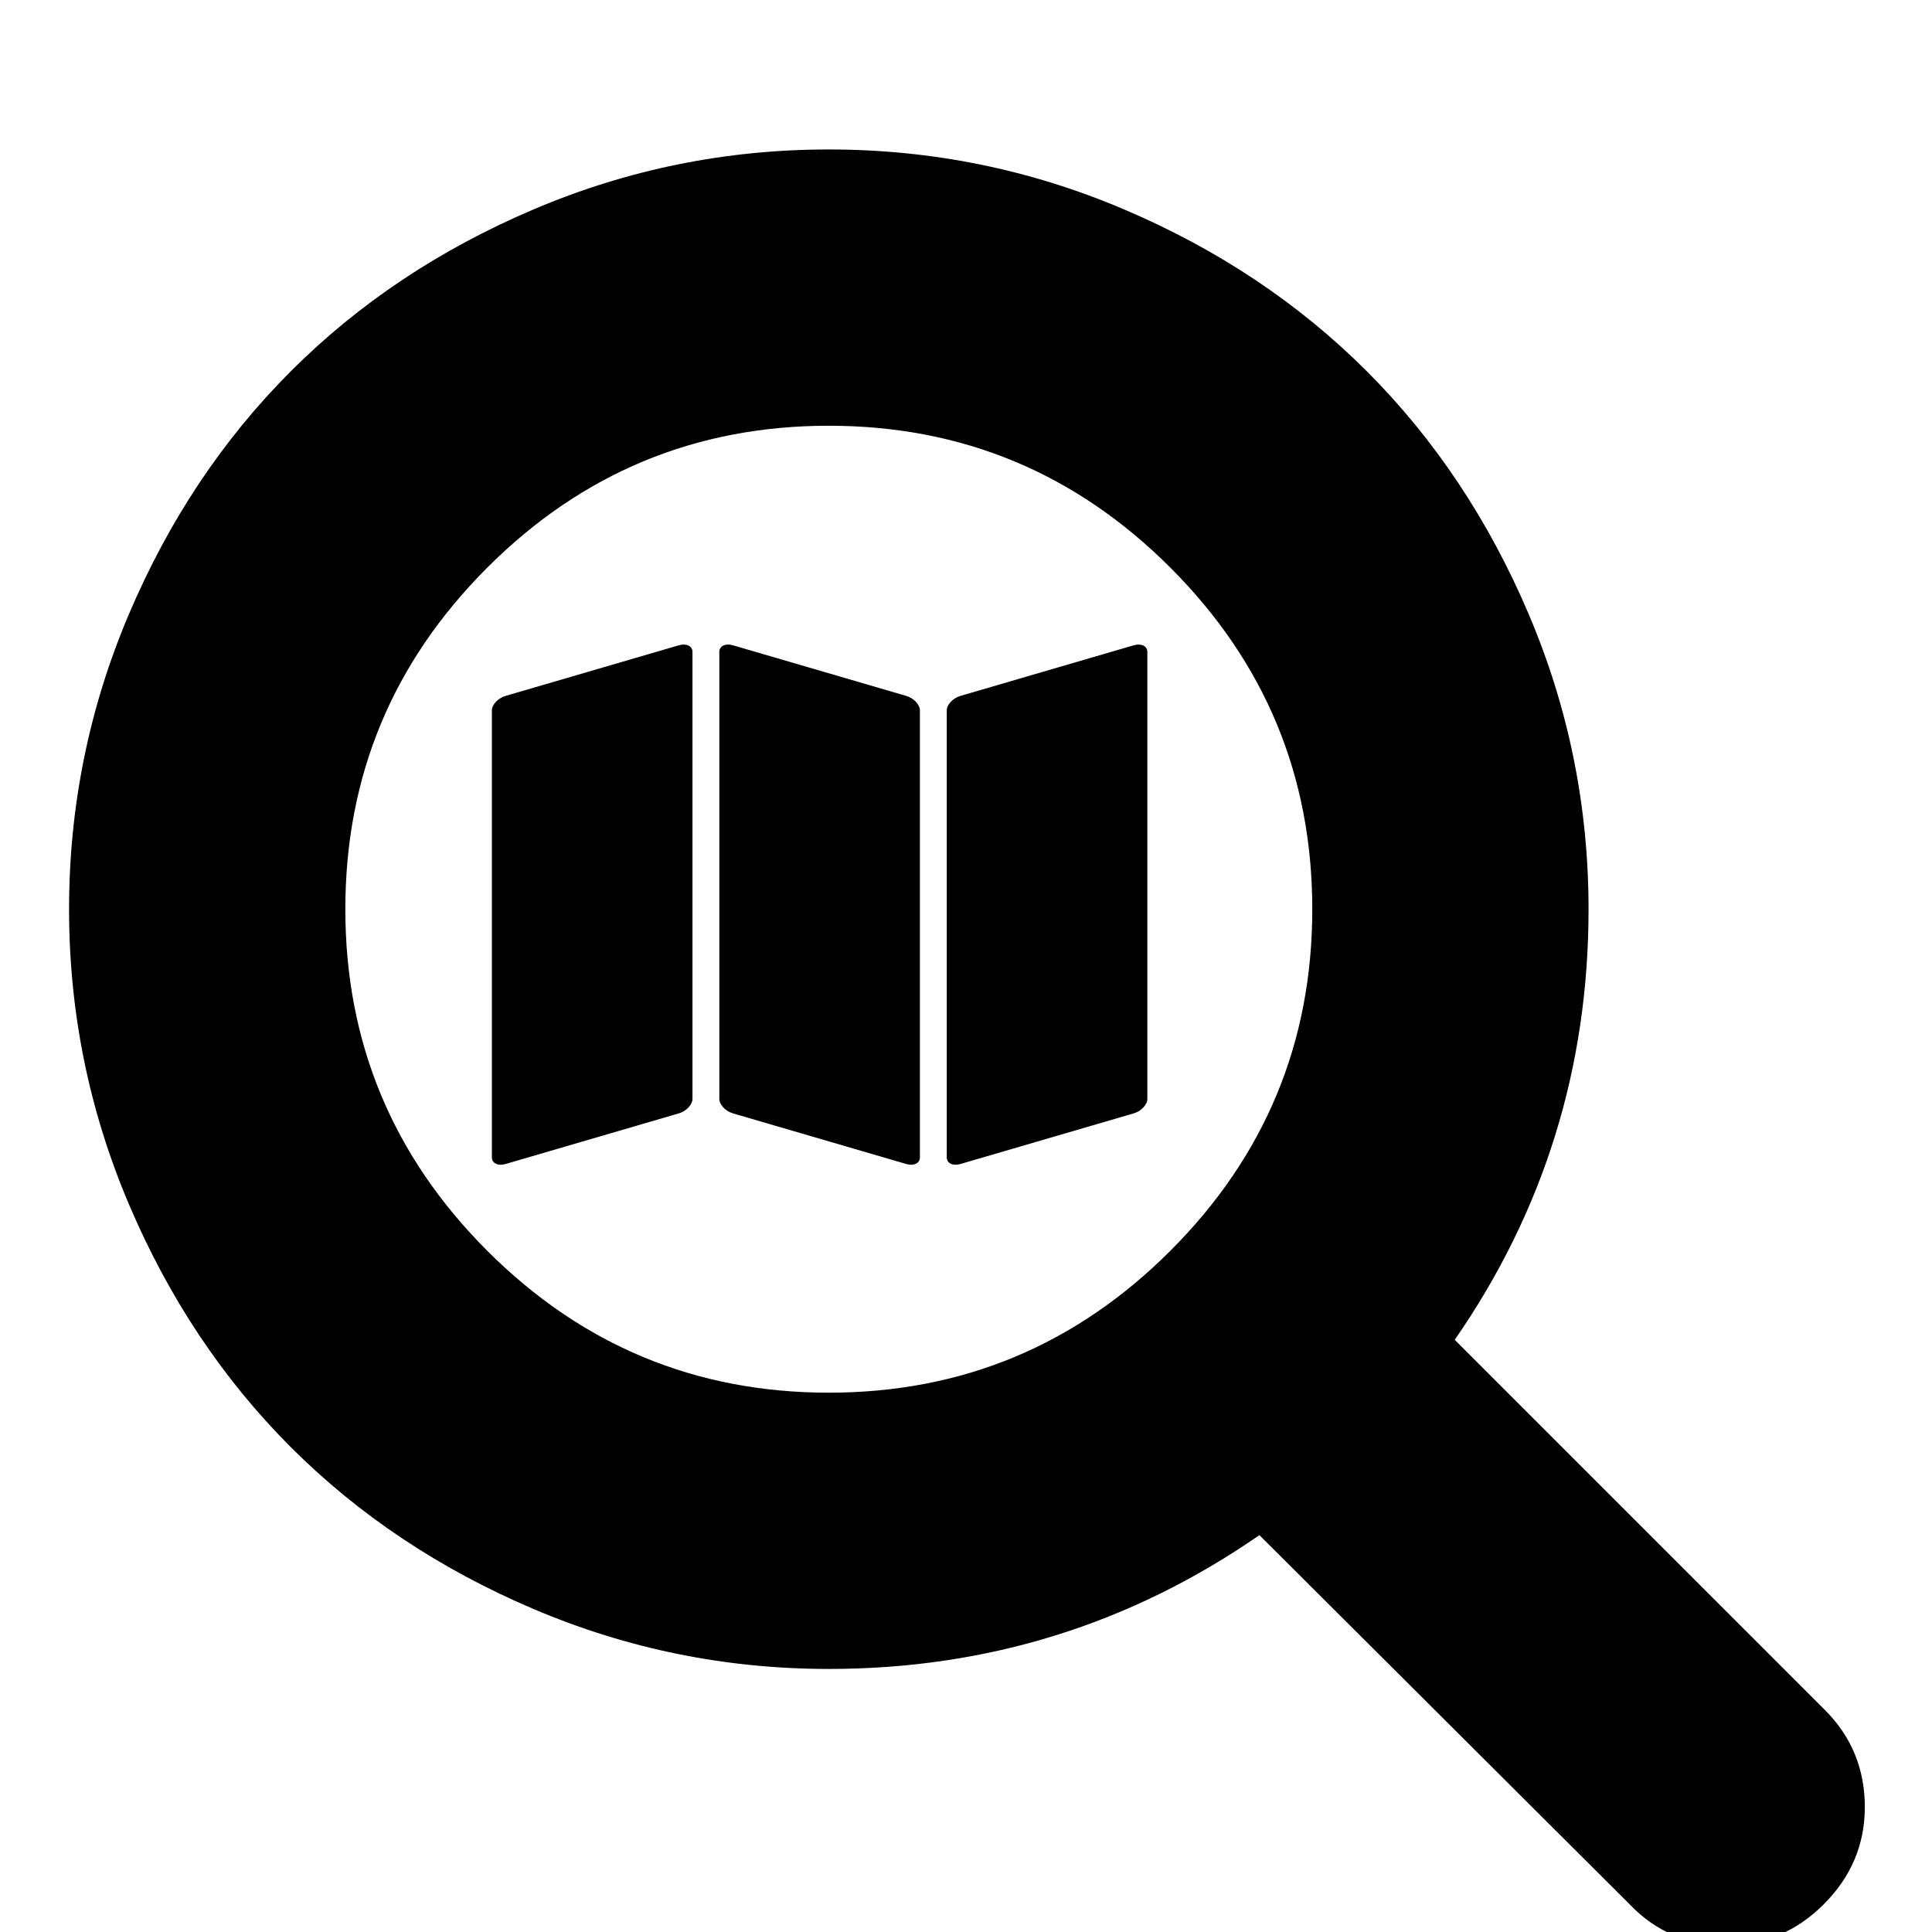
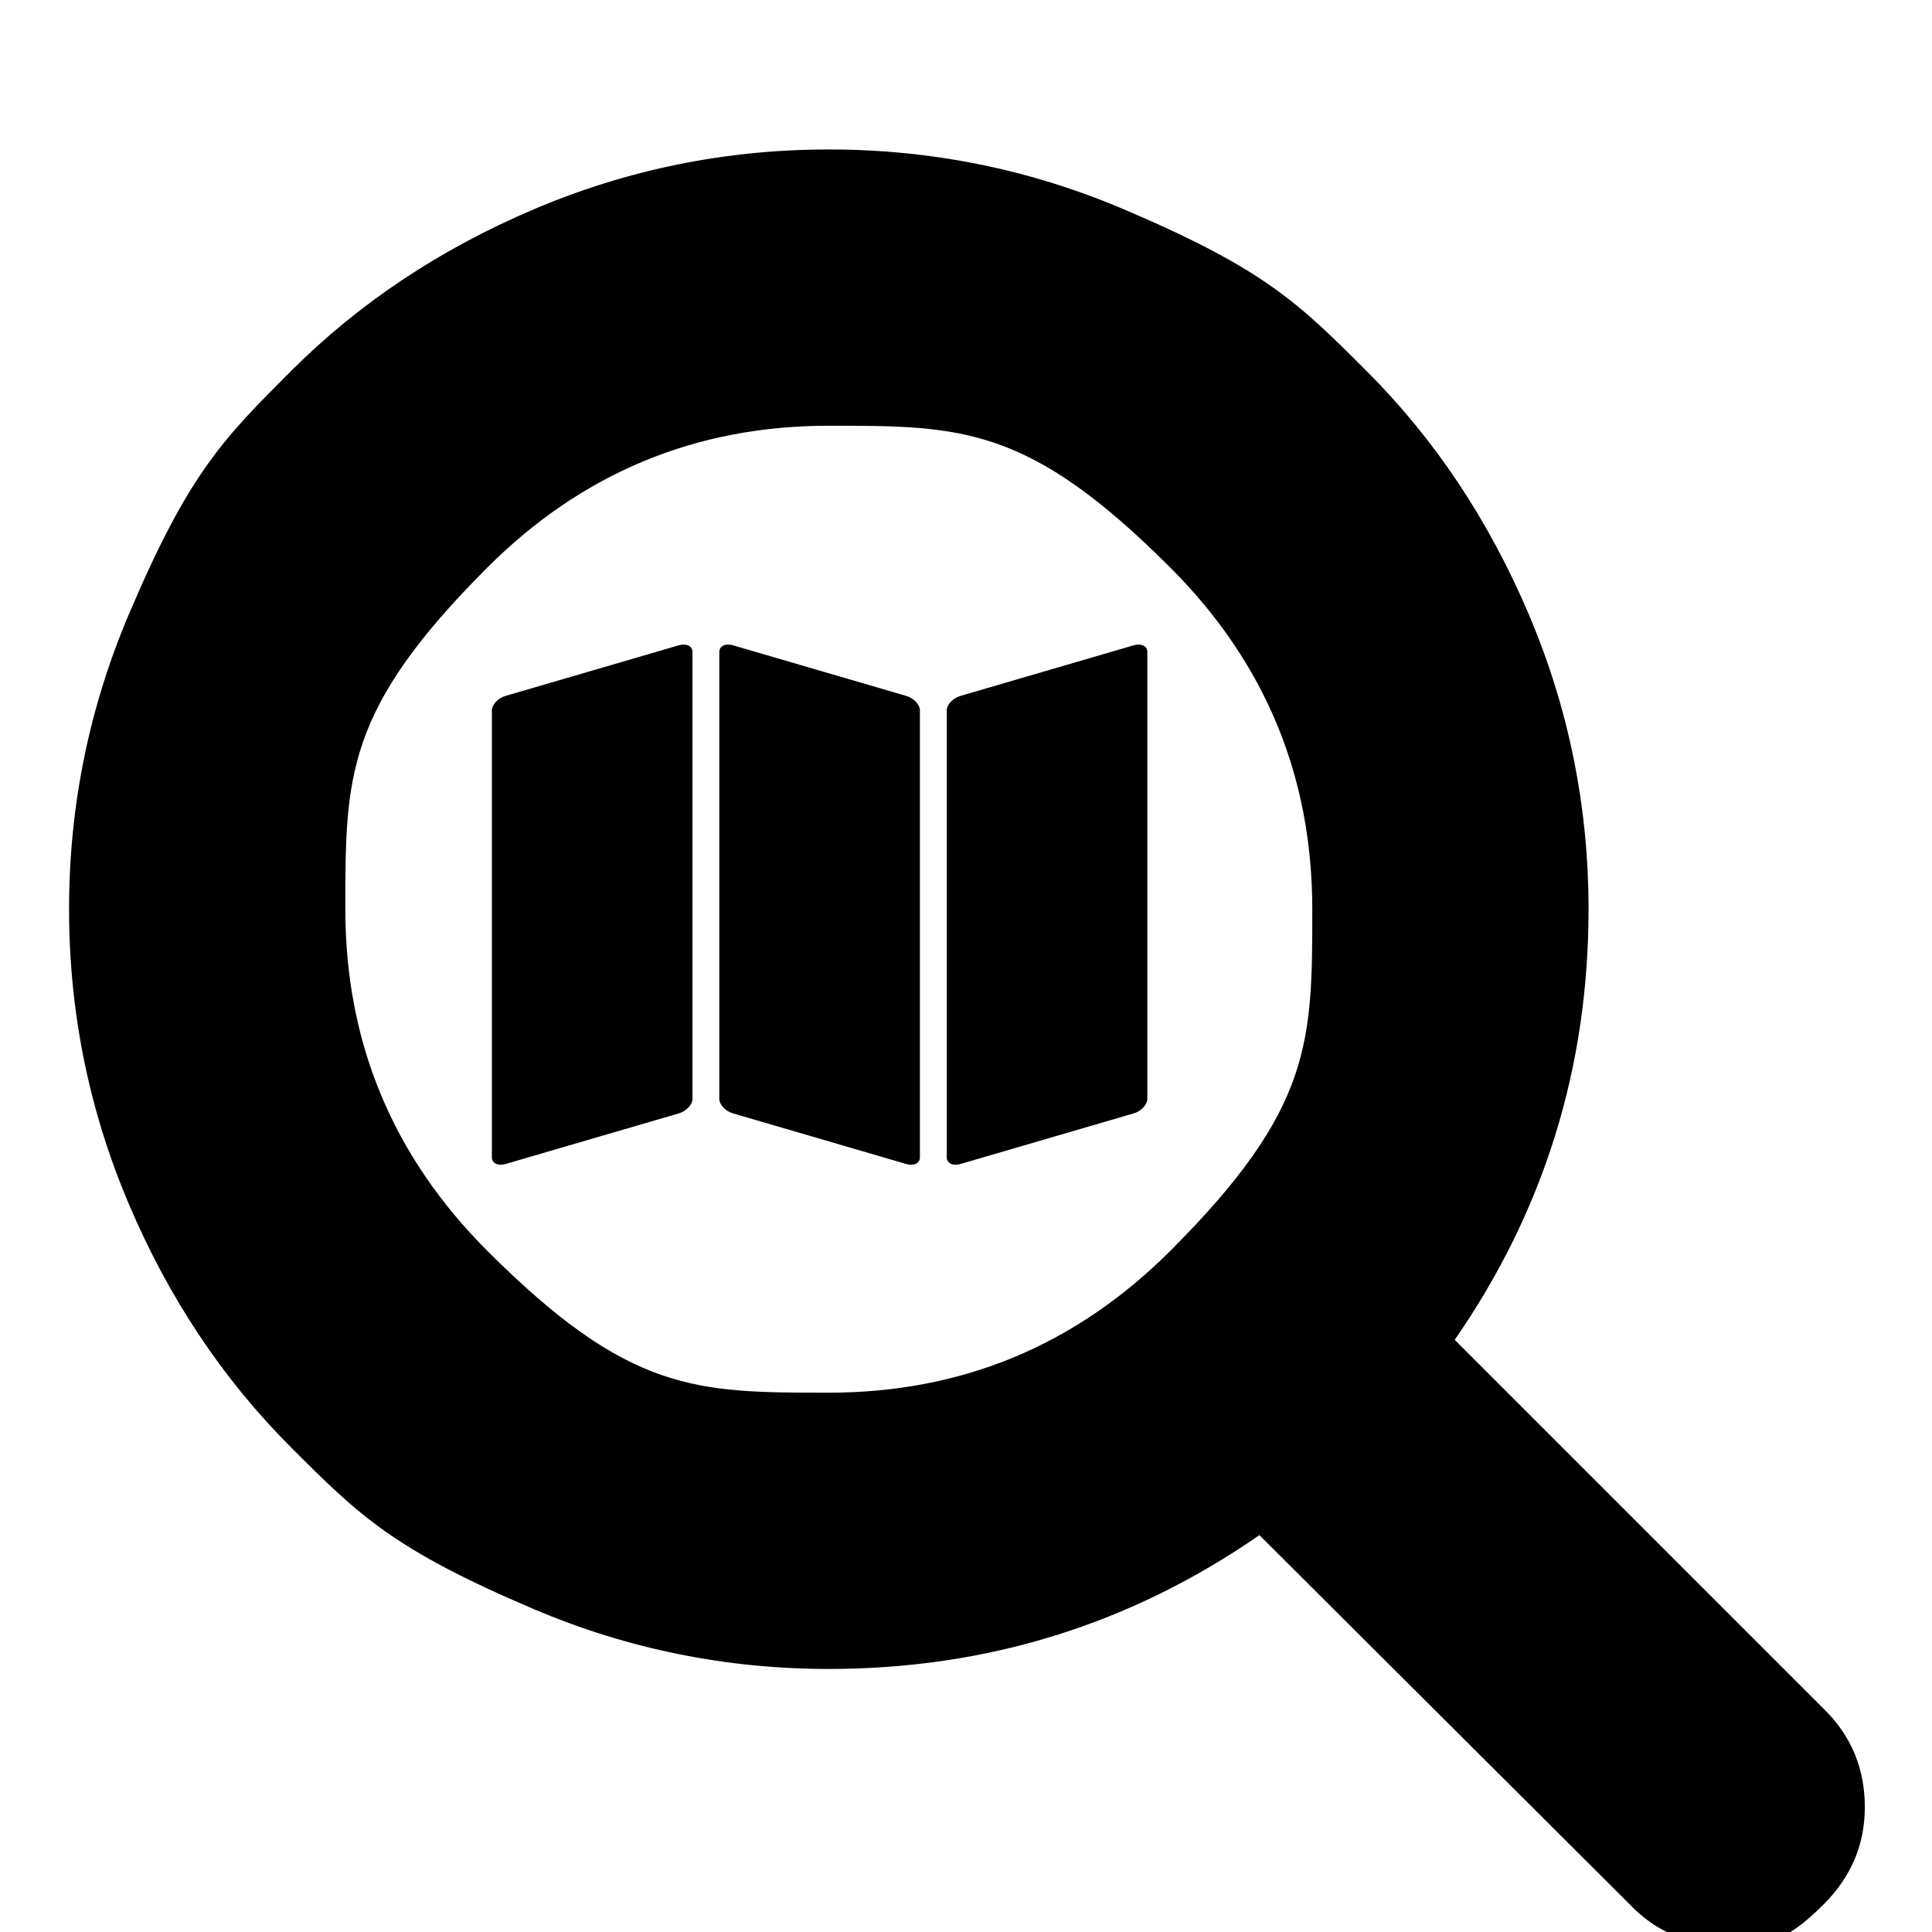
- <svg xmlns="http://www.w3.org/2000/svg" version="1.1" width="1024" height="1024" viewBox="0 0 1024 1024">
-   <g id="icomoon-ignore">
- </g>
-   <path d="M695.536 481.9c0-70.546-25.071-130.89-75.216-181.034s-110.489-75.216-181.034-75.216c-70.545 0-130.89 25.071-181.034 75.216s-75.216 110.489-75.216 181.034c0 70.545 25.072 130.89 75.216 181.034s110.489 75.216 181.034 75.216c70.546 0 130.89-25.072 181.034-75.216s75.216-110.489 75.216-181.034zM988.394 957.792c0 19.828-7.245 36.988-21.735 51.479s-31.65 21.735-51.479 21.735c-20.591 0-37.751-7.245-51.479-21.735l-196.192-195.62c-68.257 47.284-144.331 70.926-228.223 70.926-54.529 0-106.675-10.581-156.439-31.745s-92.661-49.763-128.697-85.798-64.634-78.934-85.798-128.697-31.745-101.91-31.745-156.439c0-54.53 10.581-106.675 31.745-156.439s49.763-92.661 85.798-128.697 78.934-64.634 128.697-85.798 101.91-31.745 156.439-31.745c54.53 0 106.675 10.581 156.439 31.745s92.661 49.763 128.697 85.798 64.634 78.934 85.798 128.697 31.745 101.909 31.745 156.439c0 83.891-23.642 159.965-70.926 228.223l196.192 196.192c14.109 14.109 21.164 31.269 21.164 51.479zM367.027 582.418c0 3.071-3.25 6.532-7.221 7.694l-91.875 26.838c-3.973 1.16-7.222-0.402-7.222-3.474v-236.929c0-3.071 3.249-6.532 7.222-7.694l91.875-26.838c3.971-1.16 7.221 0.402 7.221 3.474v236.929zM487.573 613.474c0 3.072-3.25 4.635-7.222 3.474l-91.874-26.838c-3.972-1.16-7.221-4.623-7.221-7.691v-236.932c0-3.071 3.249-4.634 7.221-3.474l91.874 26.839c3.973 1.16 7.222 4.623 7.222 7.693v236.93zM608.119 582.418c0 3.071-3.248 6.532-7.221 7.694l-91.875 26.838c-3.973 1.16-7.222-0.402-7.222-3.474v-236.929c0-3.071 3.249-6.532 7.222-7.694l91.874-26.838c3.974-1.16 7.222 0.402 7.222 3.474l0.001 236.929z" />
+ <svg xmlns="http://www.w3.org/2000/svg" width="24" height="24" viewBox="0 0 1024 1024" fill="currentColor">
+   <g />
+   <path d="M695.536 481.9q0-105.818-75.216-181.034c-75.216-75.216-110.489-75.216-181.034-75.216q-105.818 0-181.034 75.216c-75.216 75.216-75.216 110.489-75.216 181.034q0 105.818 75.216 181.034c75.216 75.216 110.489 75.216 181.034 75.216q105.818 0 181.034-75.216c75.216-75.216 75.216-110.489 75.216-181.034m292.858 475.892q0 29.742-21.735 51.479c-21.735 21.737-31.65 21.735-51.479 21.735q-30.887 0-51.479-21.735l-196.192-195.62q-102.385 70.926-228.223 70.926-81.793 0-156.439-31.745c-74.646-31.745-92.661-49.763-128.697-85.798S89.516 688.1 68.352 638.337s-31.745-101.91-31.745-156.439q0-81.794 31.745-156.439c31.745-74.645 49.763-92.661 85.798-128.697s78.934-64.634 128.697-85.798 101.91-31.745 156.439-31.745q81.794 0 156.439 31.745c74.645 31.745 92.661 49.763 128.697 85.798s64.634 78.934 85.798 128.697 31.745 101.909 31.745 156.439q0 125.836-70.926 228.223l196.192 196.192q21.164 21.164 21.164 51.479zM367.027 582.418c0 3.071-3.25 6.532-7.221 7.694l-91.875 26.838c-3.973 1.16-7.222-.402-7.222-3.474V376.547c0-3.071 3.249-6.532 7.222-7.694l91.875-26.838c3.971-1.16 7.221.402 7.221 3.474zm120.546 31.056c0 3.072-3.25 4.635-7.222 3.474l-91.874-26.838c-3.972-1.16-7.221-4.623-7.221-7.691V345.487c0-3.071 3.249-4.634 7.221-3.474l91.874 26.839c3.973 1.16 7.222 4.623 7.222 7.693zm120.546-31.056c0 3.071-3.248 6.532-7.221 7.694l-91.875 26.838c-3.973 1.16-7.222-.402-7.222-3.474V376.547c0-3.071 3.249-6.532 7.222-7.694l91.874-26.838c3.974-1.16 7.222.402 7.222 3.474z" />
</svg>
